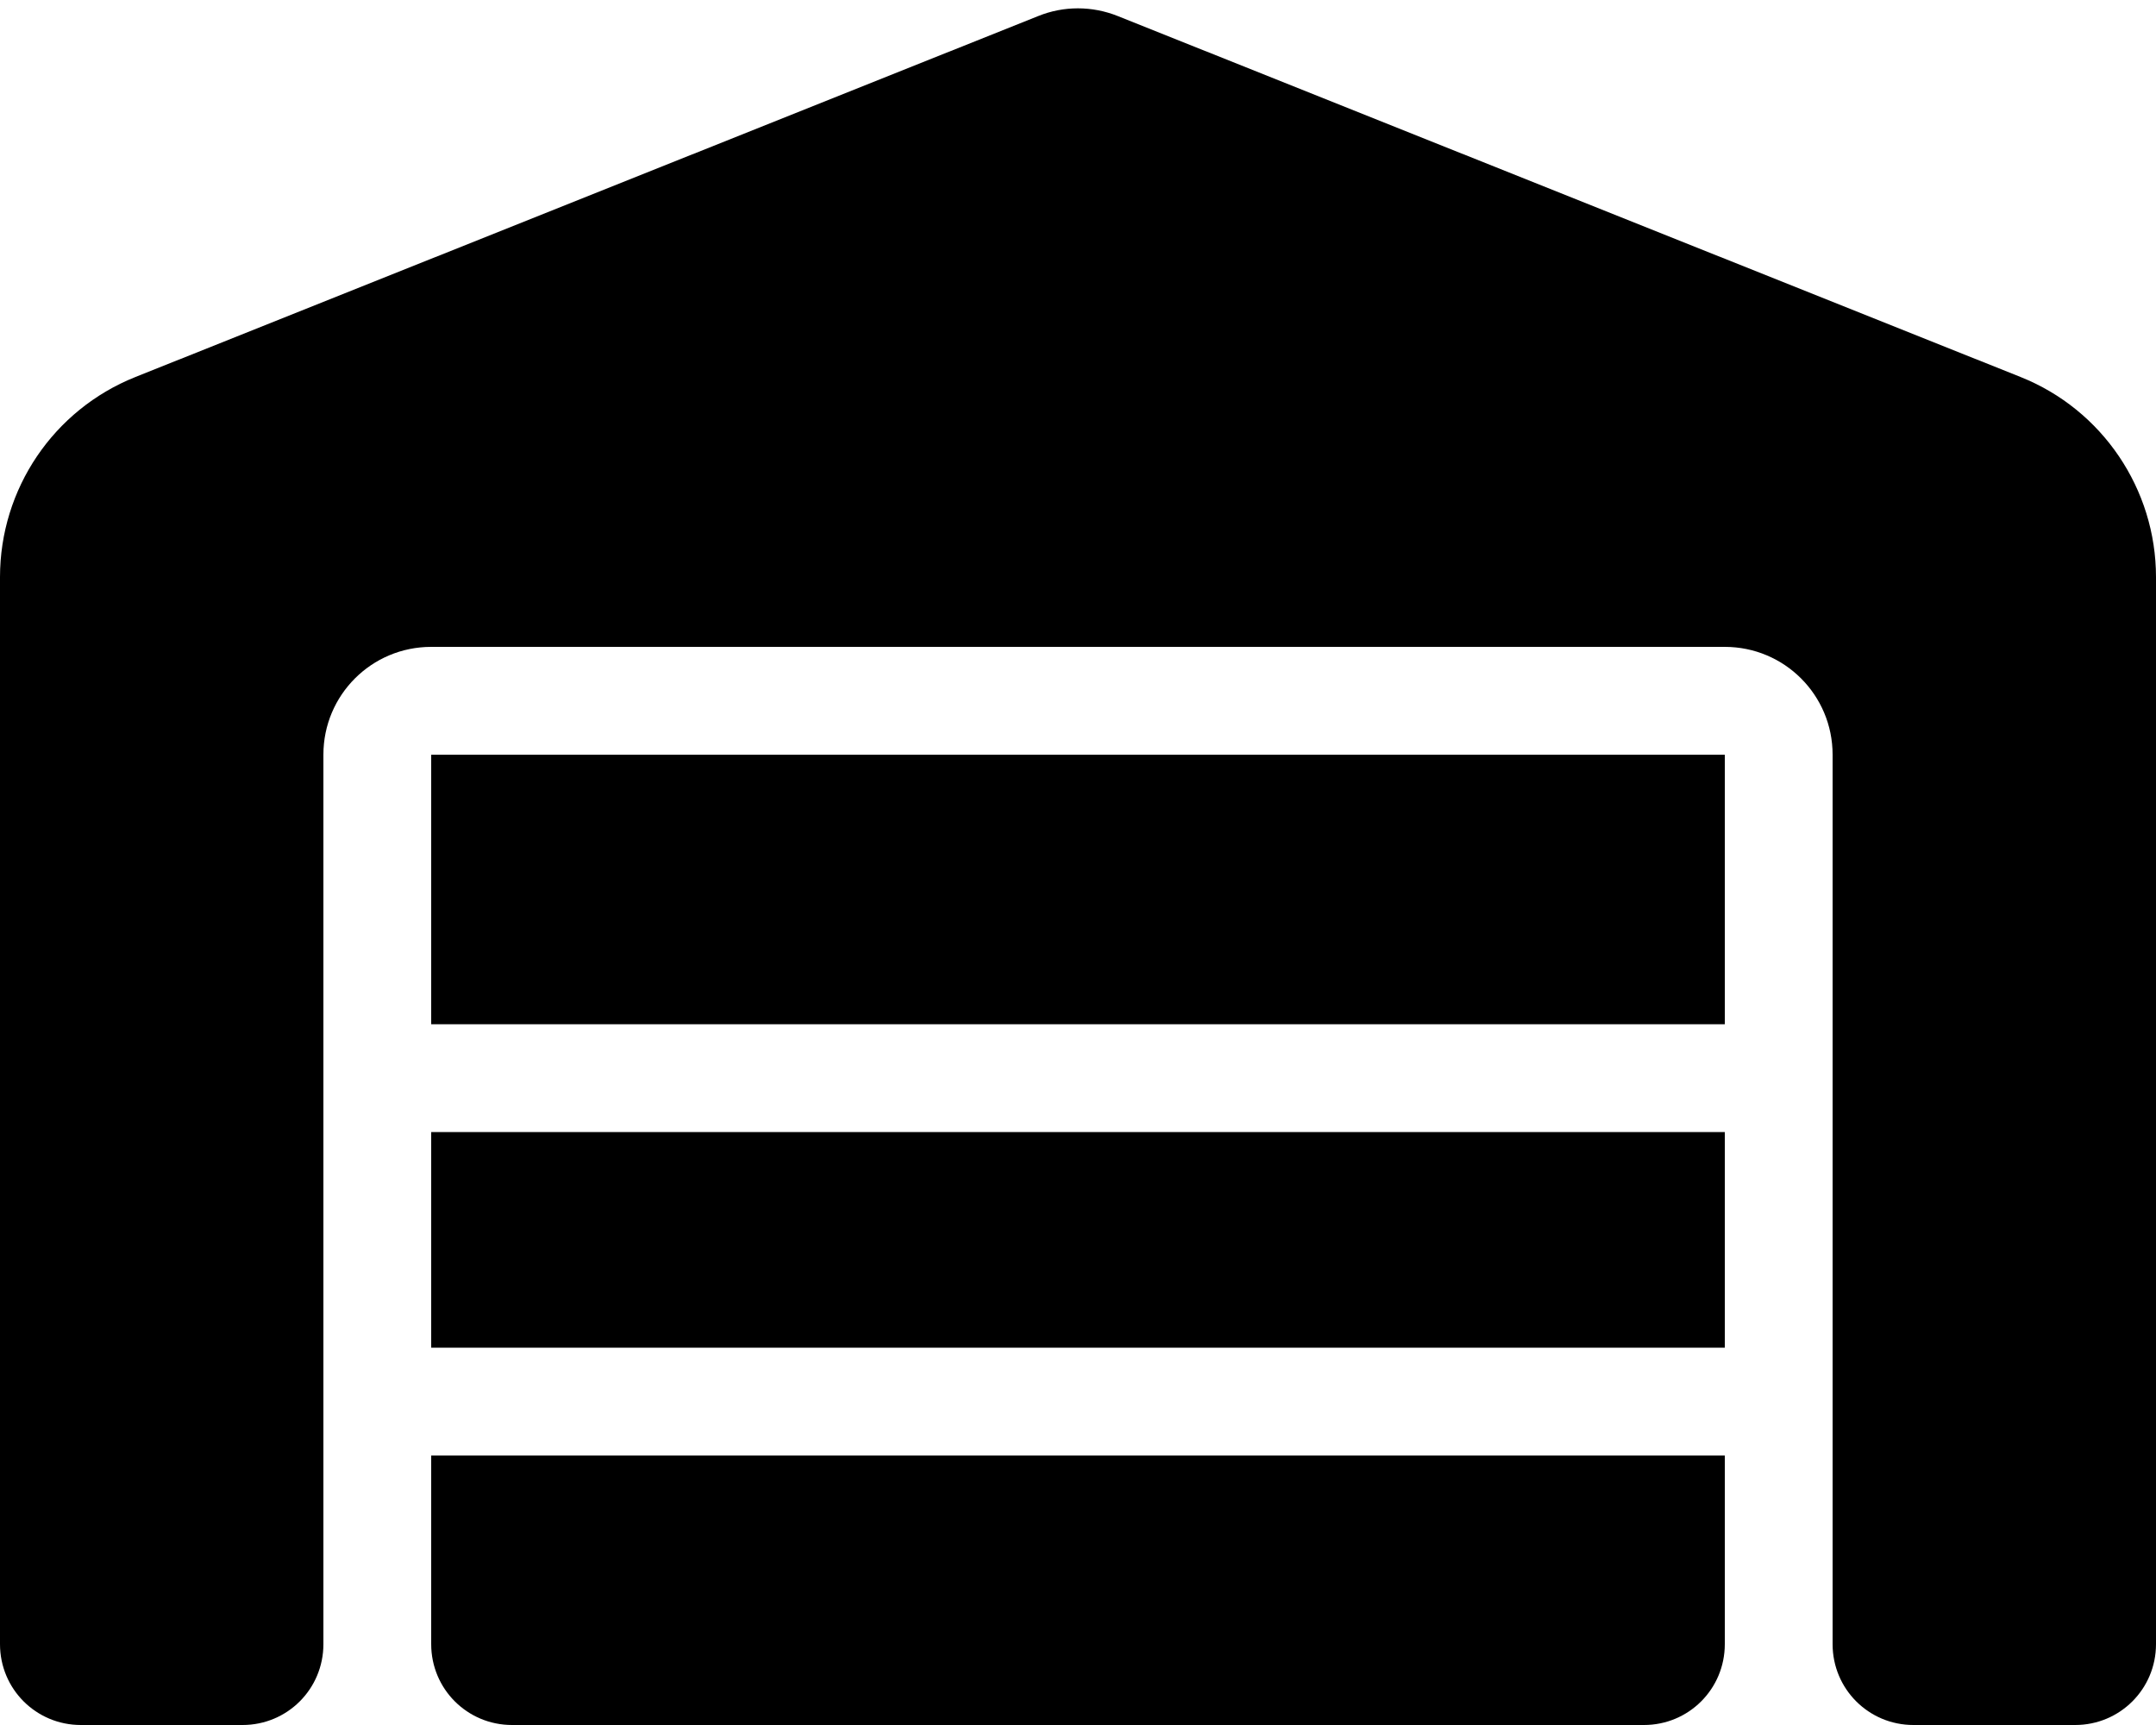
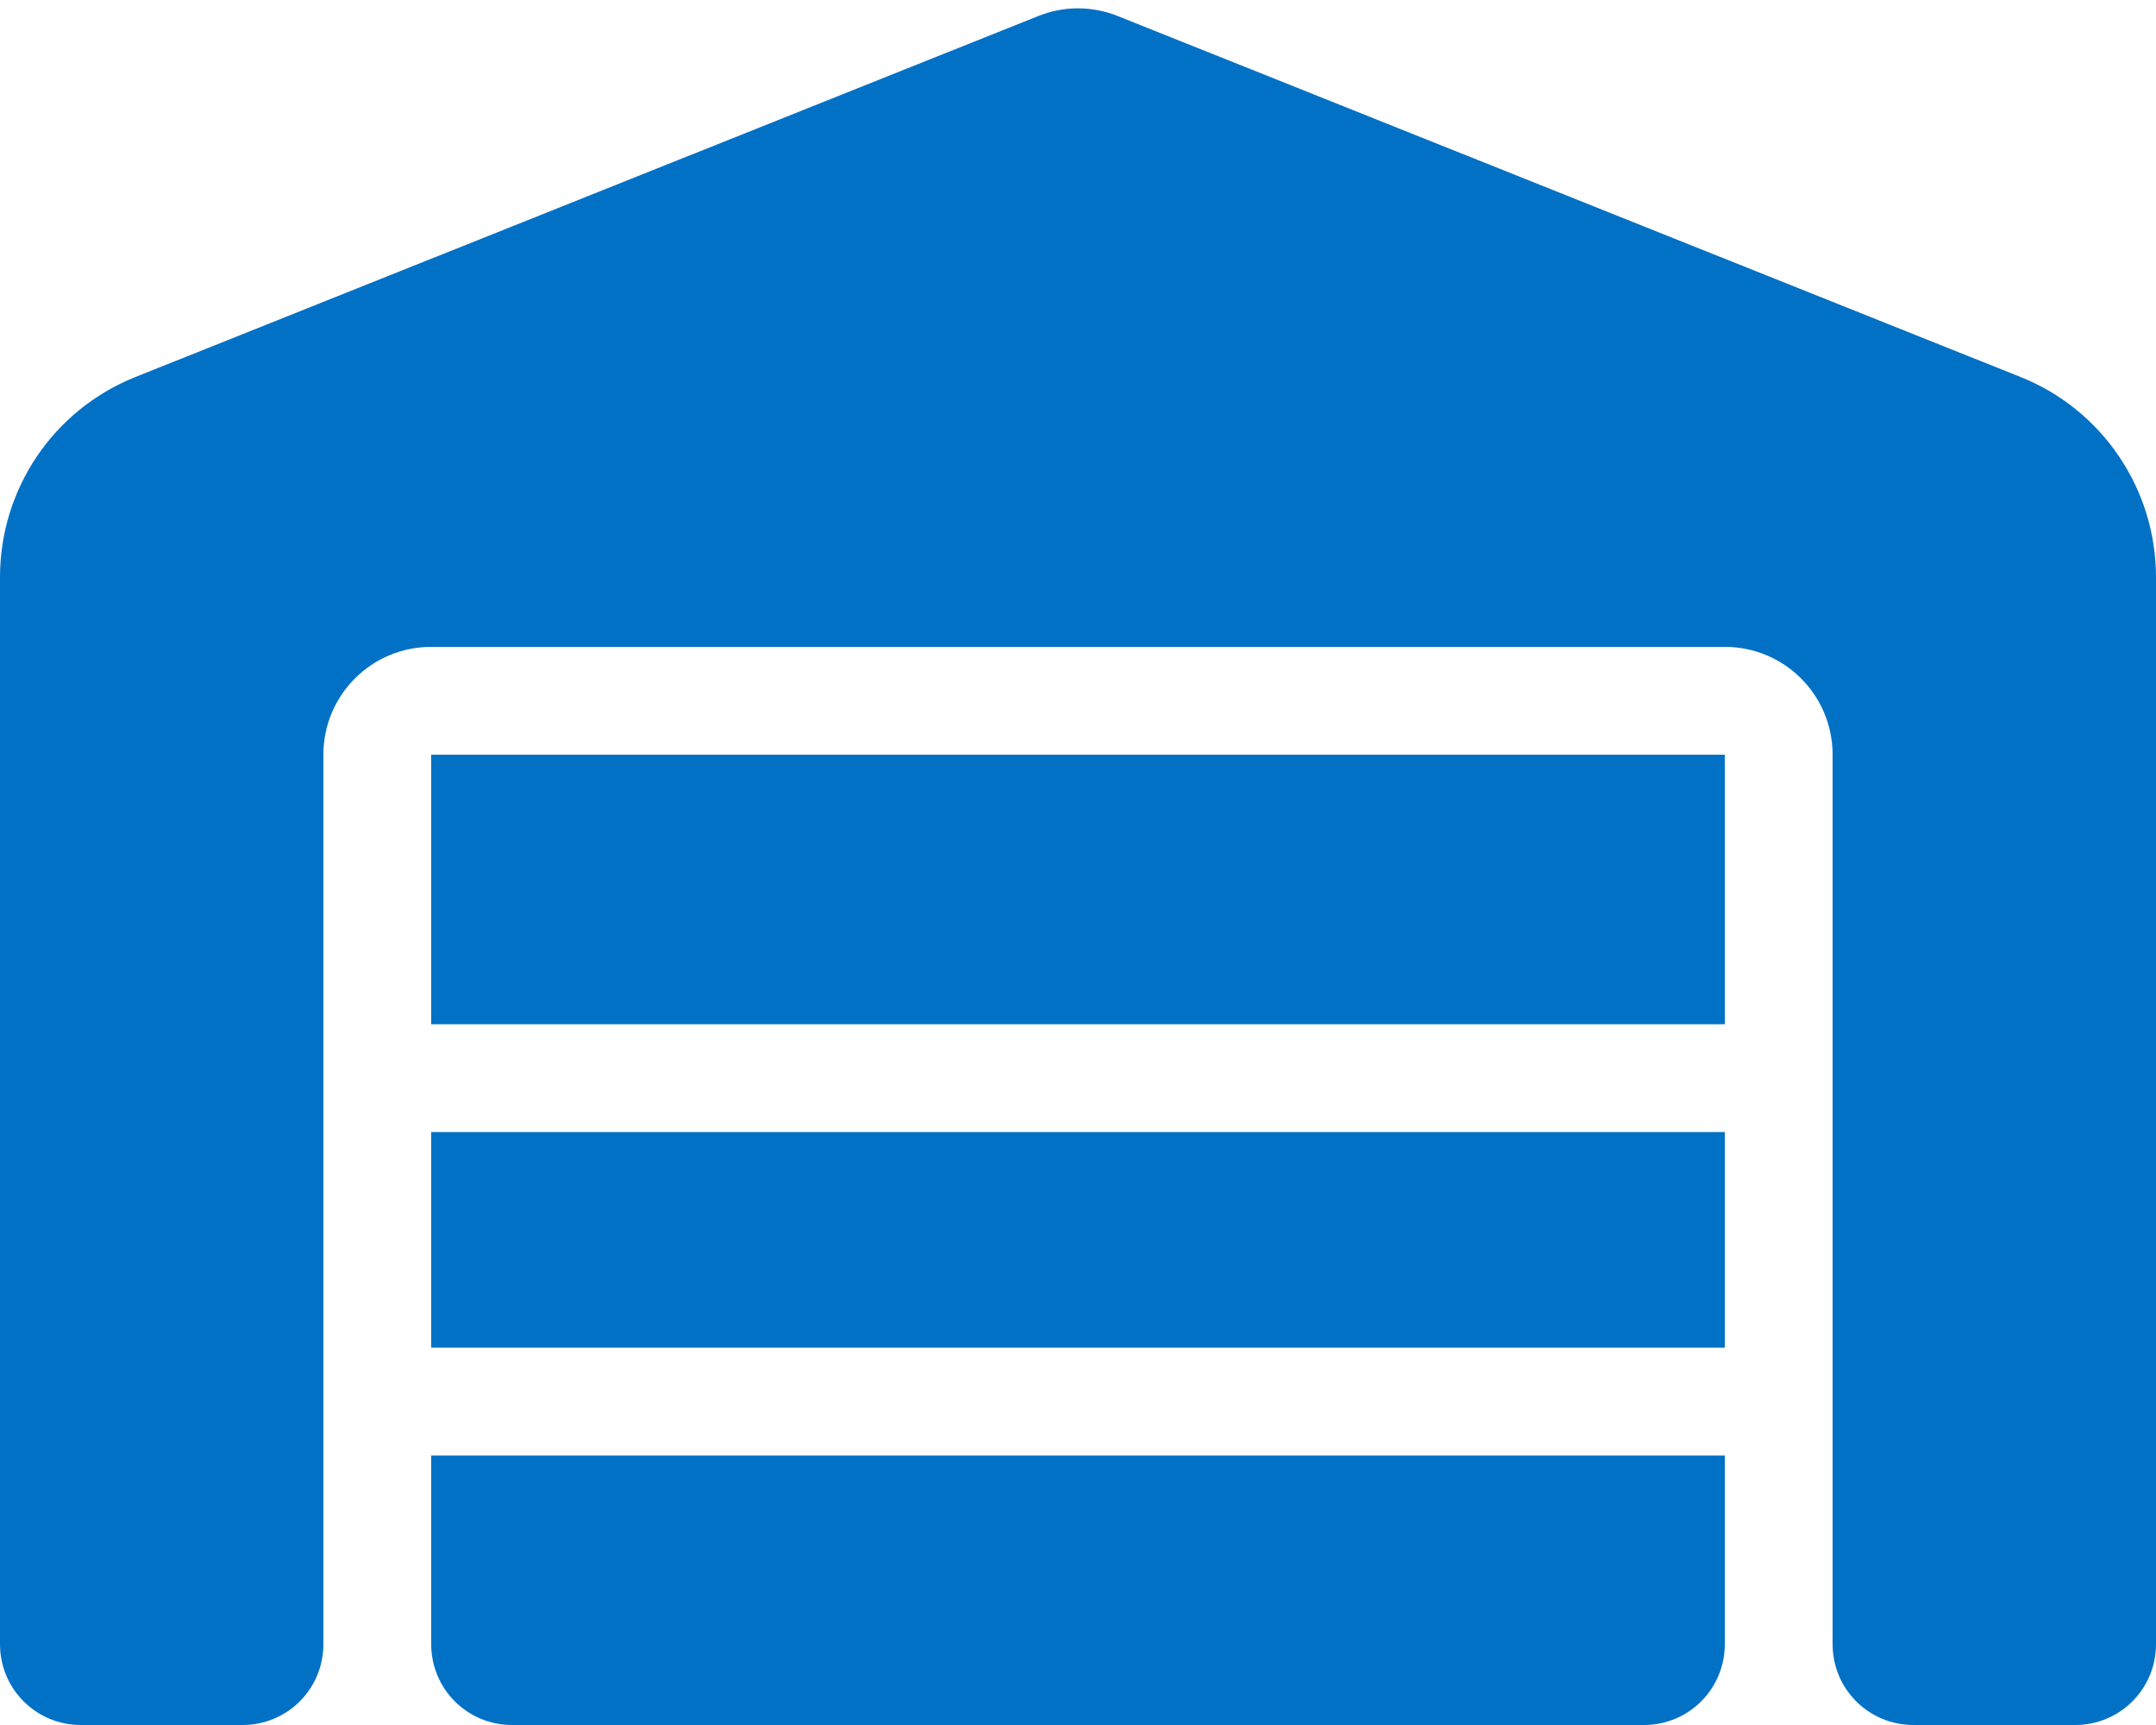
- <svg xmlns="http://www.w3.org/2000/svg" height="10" width="12.5" viewBox="0 0 640 512">
-   <path d="M0 488L0 171.3c0-26.2 15.9-49.7 40.2-59.4L308.1 4.8c7.6-3.1 16.1-3.1 23.8 0L599.8 111.9c24.3 9.7 40.2 33.3 40.2 59.4L640 488c0 13.3-10.7 24-24 24l-48 0c-13.3 0-24-10.7-24-24l0-264c0-17.7-14.3-32-32-32l-384 0c-17.7 0-32 14.3-32 32l0 264c0 13.3-10.7 24-24 24l-48 0c-13.3 0-24-10.7-24-24zm488 24l-336 0c-13.3 0-24-10.7-24-24l0-56 384 0 0 56c0 13.3-10.7 24-24 24zM128 400l0-64 384 0 0 64-384 0zm0-96l0-80 384 0 0 80-384 0z" />
+ <svg xmlns="http://www.w3.org/2000/svg" viewBox="0 0 640 512">
+   <path fill="#0171c6" d="M0 488L0 171.3c0-26.2 15.9-49.7 40.2-59.4L308.1 4.8c7.6-3.1 16.1-3.1 23.8 0L599.8 111.9c24.3 9.7 40.2 33.3 40.2 59.4L640 488c0 13.3-10.7 24-24 24l-48 0c-13.3 0-24-10.7-24-24l0-264c0-17.7-14.3-32-32-32l-384 0c-17.7 0-32 14.3-32 32l0 264c0 13.3-10.7 24-24 24l-48 0c-13.3 0-24-10.7-24-24zm488 24l-336 0c-13.3 0-24-10.7-24-24l0-56 384 0 0 56c0 13.3-10.7 24-24 24zM128 400l0-64 384 0 0 64-384 0zm0-96l0-80 384 0 0 80-384 0z" />
</svg>
